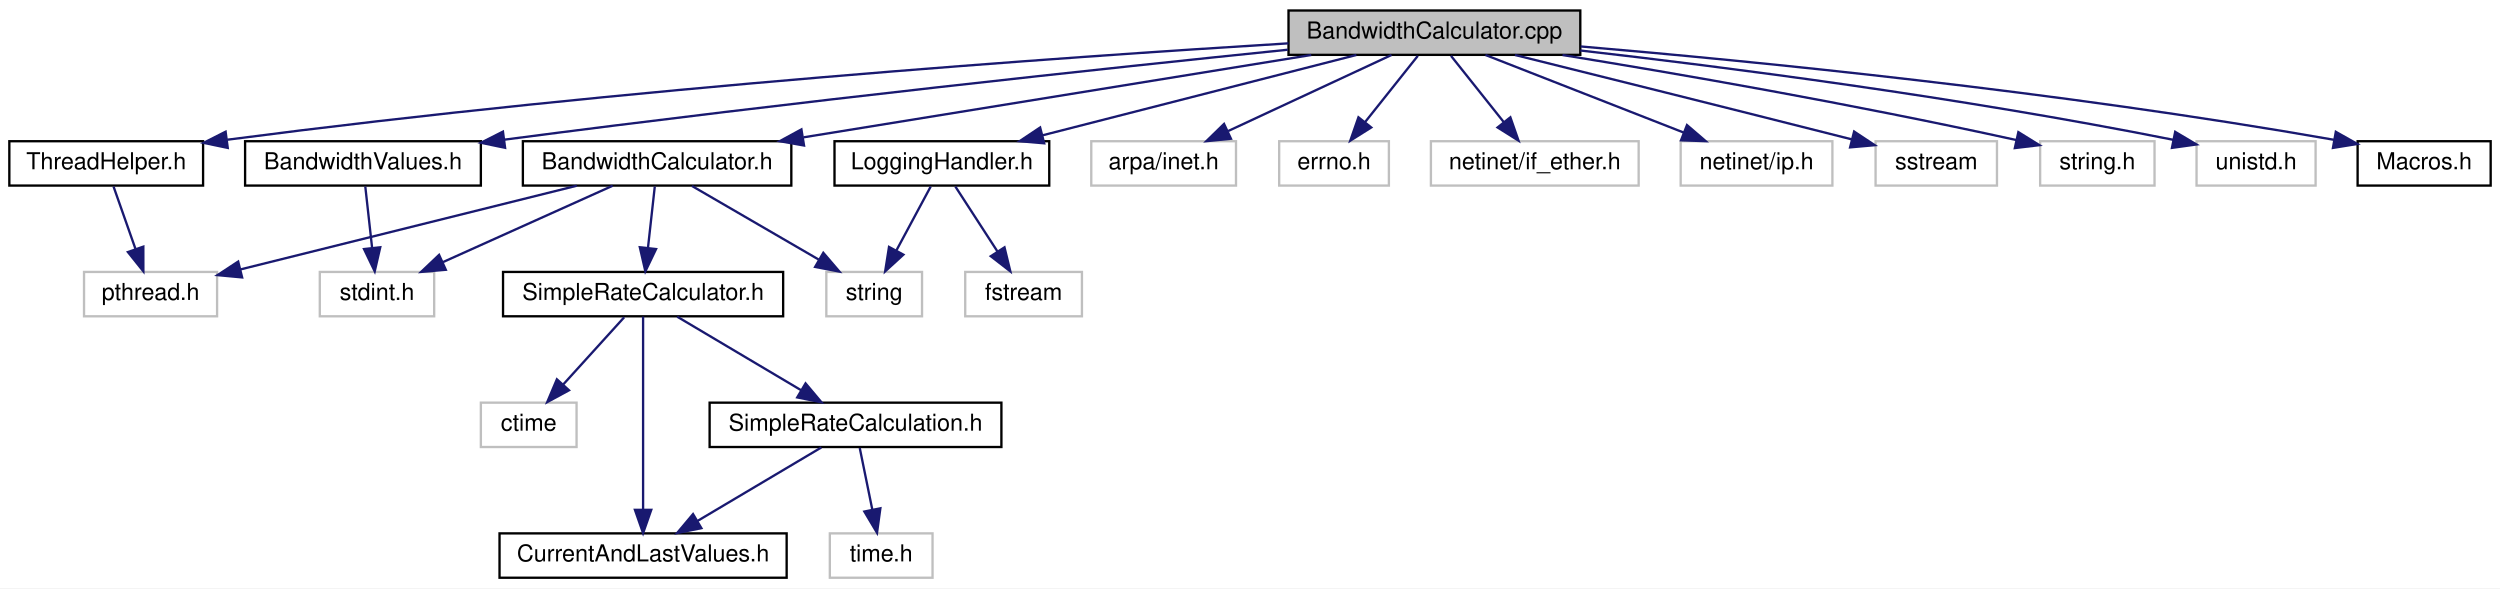
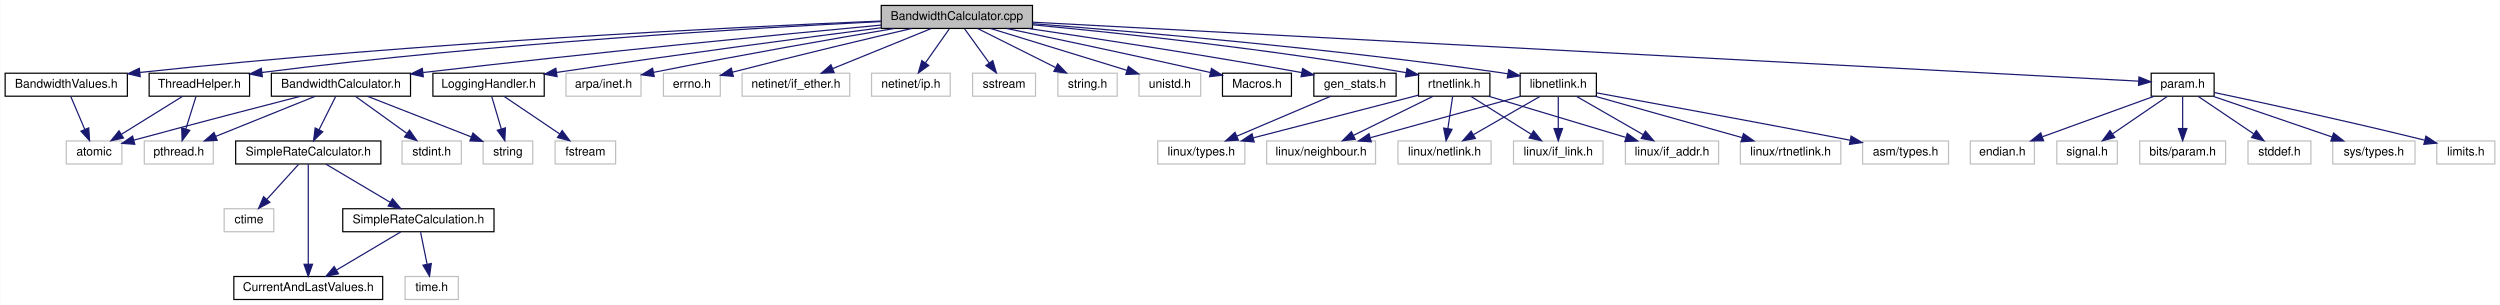
- <svg xmlns="http://www.w3.org/2000/svg" xmlns:xlink="http://www.w3.org/1999/xlink" width="1071pt" height="252pt" viewBox="0.00 0.00 1071.00 252.00">
+ <svg xmlns="http://www.w3.org/2000/svg" xmlns:xlink="http://www.w3.org/1999/xlink" width="2066pt" height="252pt" viewBox="0.00 0.00 2065.50 252.00">
  <g id="graph0" class="graph" transform="scale(1 1) rotate(0) translate(4 248)">
-     <polygon fill="white" stroke="none" points="-4,4 -4,-248 1067,-248 1067,4 -4,4" />
+     <polygon fill="white" stroke="none" points="-4,4 -4,-248 2061.5,-248 2061.5,4 -4,4" />
    <g id="node1" class="node">
-       <polygon fill="#bfbfbf" stroke="black" points="548,-224.5 548,-243.5 673,-243.5 673,-224.5 548,-224.5" />
-       <text text-anchor="middle" x="610.5" y="-231.5" font-family="Helvetica,sans-Serif" font-size="10.00">BandwidthCalculator.cpp</text>
+       <polygon fill="#bfbfbf" stroke="black" points="724,-224.5 724,-243.5 849,-243.5 849,-224.5 724,-224.5" />
+       <text text-anchor="middle" x="786.5" y="-231.5" font-family="Helvetica,sans-Serif" font-size="10.00">BandwidthCalculator.cpp</text>
    </g>
    <g id="node2" class="node">
      <g id="a_node2">
        <a xlink:href="BandwidthCalculator_8h.html" target="_top" xlink:title="BandwidthCalculator.h">
          <polygon fill="white" stroke="black" points="220,-168.5 220,-187.5 335,-187.5 335,-168.5 220,-168.5" />
          <text text-anchor="middle" x="277.5" y="-175.5" font-family="Helvetica,sans-Serif" font-size="10.00">BandwidthCalculator.h</text>
        </a>
      </g>
    </g>
    <g id="edge1" class="edge">
-       <path fill="none" stroke="midnightblue" d="M557.735,-224.444C498.67,-214.865 403.026,-199.356 340.194,-189.167" />
-       <polygon fill="midnightblue" stroke="midnightblue" points="340.449,-185.662 330.018,-187.516 339.329,-192.572 340.449,-185.662" />
-     </g>
-     <g id="node11" class="node">
+       <path fill="none" stroke="midnightblue" d="M723.848,-227.259C640.134,-219.447 486.904,-204.651 345.396,-188.071" />
+       <polygon fill="midnightblue" stroke="midnightblue" points="345.569,-184.567 335.229,-186.874 344.751,-191.519 345.569,-184.567" />
+     </g>
+     <g id="node12" class="node">
      <polygon fill="white" stroke="#bfbfbf" points="463.5,-168.5 463.5,-187.5 525.5,-187.5 525.5,-168.5 463.5,-168.5" />
      <text text-anchor="middle" x="494.5" y="-175.5" font-family="Helvetica,sans-Serif" font-size="10.00">arpa/inet.h</text>
    </g>
-     <g id="edge11" class="edge">
-       <path fill="none" stroke="midnightblue" d="M592.119,-224.444C573.284,-215.675 543.769,-201.935 522.121,-191.858" />
-       <polygon fill="midnightblue" stroke="midnightblue" points="523.338,-188.564 512.795,-187.516 520.383,-194.91 523.338,-188.564" />
-     </g>
-     <g id="node12" class="node">
+     <g id="edge12" class="edge">
+       <path fill="none" stroke="midnightblue" d="M734.731,-224.45C685.89,-216.227 610.384,-203.114 535.934,-188.223" />
+       <polygon fill="midnightblue" stroke="midnightblue" points="536.409,-184.749 525.915,-186.207 535.028,-191.611 536.409,-184.749" />
+     </g>
+     <g id="node13" class="node">
      <polygon fill="white" stroke="#bfbfbf" points="544,-168.5 544,-187.5 591,-187.5 591,-168.5 544,-168.5" />
      <text text-anchor="middle" x="567.5" y="-175.5" font-family="Helvetica,sans-Serif" font-size="10.00">errno.h</text>
    </g>
-     <g id="edge12" class="edge">
-       <path fill="none" stroke="midnightblue" d="M603.399,-224.083C597.263,-216.377 588.23,-205.033 580.761,-195.653" />
-       <polygon fill="midnightblue" stroke="midnightblue" points="583.436,-193.394 574.468,-187.751 577.96,-197.754 583.436,-193.394" />
-     </g>
-     <g id="node13" class="node">
+     <g id="edge13" class="edge">
+       <path fill="none" stroke="midnightblue" d="M749.142,-224.451C713.388,-216.171 657.707,-203.023 601.073,-188.347" />
+       <polygon fill="midnightblue" stroke="midnightblue" points="601.798,-184.919 591.238,-185.785 600.033,-191.692 601.798,-184.919" />
+     </g>
+     <g id="node14" class="node">
      <polygon fill="white" stroke="#bfbfbf" points="609,-168.5 609,-187.5 698,-187.5 698,-168.5 609,-168.5" />
      <text text-anchor="middle" x="653.5" y="-175.5" font-family="Helvetica,sans-Serif" font-size="10.00">netinet/if_ether.h</text>
    </g>
-     <g id="edge13" class="edge">
-       <path fill="none" stroke="midnightblue" d="M617.601,-224.083C623.737,-216.377 632.77,-205.033 640.239,-195.653" />
-       <polygon fill="midnightblue" stroke="midnightblue" points="643.04,-197.754 646.532,-187.751 637.564,-193.394 643.04,-197.754" />
-     </g>
-     <g id="node14" class="node">
+     <g id="edge14" class="edge">
+       <path fill="none" stroke="midnightblue" d="M765.426,-224.444C743.44,-215.517 708.766,-201.439 683.836,-191.317" />
+       <polygon fill="midnightblue" stroke="midnightblue" points="685.058,-188.035 674.476,-187.516 682.424,-194.521 685.058,-188.035" />
+     </g>
+     <g id="node15" class="node">
      <polygon fill="white" stroke="#bfbfbf" points="716,-168.5 716,-187.5 781,-187.5 781,-168.5 716,-168.5" />
      <text text-anchor="middle" x="748.5" y="-175.5" font-family="Helvetica,sans-Serif" font-size="10.00">netinet/ip.h</text>
    </g>
-     <g id="edge14" class="edge">
-       <path fill="none" stroke="midnightblue" d="M632.367,-224.444C655.279,-215.478 691.475,-201.314 717.366,-191.183" />
-       <polygon fill="midnightblue" stroke="midnightblue" points="718.699,-194.42 726.736,-187.516 716.148,-187.901 718.699,-194.42" />
-     </g>
-     <g id="node15" class="node">
+     <g id="edge15" class="edge">
+       <path fill="none" stroke="midnightblue" d="M780.225,-224.083C774.858,-216.455 766.982,-205.264 760.421,-195.941" />
+       <polygon fill="midnightblue" stroke="midnightblue" points="763.275,-193.915 754.658,-187.751 757.551,-197.943 763.275,-193.915" />
+     </g>
+     <g id="node16" class="node">
      <polygon fill="white" stroke="#bfbfbf" points="799.5,-168.5 799.5,-187.5 851.5,-187.5 851.5,-168.5 799.5,-168.5" />
      <text text-anchor="middle" x="825.5" y="-175.5" font-family="Helvetica,sans-Serif" font-size="10.00">sstream</text>
    </g>
-     <g id="edge15" class="edge">
-       <path fill="none" stroke="midnightblue" d="M645.024,-224.442C679.29,-215.932 733.57,-202.408 789.425,-188.261" />
-       <polygon fill="midnightblue" stroke="midnightblue" points="790.298,-191.651 799.132,-185.801 788.578,-184.865 790.298,-191.651" />
-     </g>
-     <g id="node16" class="node">
+     <g id="edge16" class="edge">
+       <path fill="none" stroke="midnightblue" d="M792.94,-224.083C798.449,-216.455 806.531,-205.264 813.265,-195.941" />
+       <polygon fill="midnightblue" stroke="midnightblue" points="816.162,-197.907 819.18,-187.751 810.487,-193.809 816.162,-197.907" />
+     </g>
+     <g id="node17" class="node">
      <polygon fill="white" stroke="#bfbfbf" points="870,-168.5 870,-187.5 919,-187.5 919,-168.5 870,-168.5" />
      <text text-anchor="middle" x="894.5" y="-175.5" font-family="Helvetica,sans-Serif" font-size="10.00">string.h</text>
    </g>
-     <g id="edge16" class="edge">
-       <path fill="none" stroke="midnightblue" d="M665.375,-224.43C714.013,-216.539 787.152,-203.952 859.883,-187.989" />
-       <polygon fill="midnightblue" stroke="midnightblue" points="860.669,-191.4 869.674,-185.819 859.154,-184.566 860.669,-191.4" />
-     </g>
-     <g id="node17" class="node">
+     <g id="edge17" class="edge">
+       <path fill="none" stroke="midnightblue" d="M803.852,-224.324C821.172,-215.664 848.015,-202.242 868.002,-192.249" />
+       <polygon fill="midnightblue" stroke="midnightblue" points="869.812,-195.257 877.191,-187.655 866.681,-188.996 869.812,-195.257" />
+     </g>
+     <g id="node18" class="node">
      <polygon fill="white" stroke="#bfbfbf" points="937,-168.5 937,-187.5 988,-187.5 988,-168.5 937,-168.5" />
      <text text-anchor="middle" x="962.5" y="-175.5" font-family="Helvetica,sans-Serif" font-size="10.00">unistd.h</text>
    </g>
-     <g id="edge17" class="edge">
-       <path fill="none" stroke="midnightblue" d="M673.024,-226.365C735.219,-219.265 833.511,-206.702 927.046,-188.105" />
-       <polygon fill="midnightblue" stroke="midnightblue" points="927.845,-191.514 936.956,-186.108 926.462,-184.652 927.845,-191.514" />
-     </g>
-     <g id="node18" class="node">
-       <g id="a_node18">
-         <a xlink:href="BandwidthValues_8h.html" target="_top" xlink:title="BandwidthValues.h">
-           <polygon fill="white" stroke="black" points="101,-168.5 101,-187.5 202,-187.5 202,-168.5 101,-168.5" />
-           <text text-anchor="middle" x="151.5" y="-175.5" font-family="Helvetica,sans-Serif" font-size="10.00">BandwidthValues.h</text>
-         </a>
-       </g>
-     </g>
    <g id="edge18" class="edge">
-       <path fill="none" stroke="midnightblue" d="M547.707,-226.708C470.936,-218.842 336.791,-204.541 212.119,-188.173" />
-       <polygon fill="midnightblue" stroke="midnightblue" points="212.384,-184.678 202.012,-186.839 211.468,-191.618 212.384,-184.678" />
+       <path fill="none" stroke="midnightblue" d="M814.388,-224.444C844.869,-215.091 893.781,-200.084 926.984,-189.897" />
+       <polygon fill="midnightblue" stroke="midnightblue" points="928.213,-193.181 936.747,-186.902 926.16,-186.489 928.213,-193.181" />
    </g>
    <g id="node19" class="node">
      <g id="a_node19">
+         <a xlink:href="BandwidthValues_8h.html" target="_top" xlink:title="BandwidthValues.h">
+           <polygon fill="white" stroke="black" points="0,-168.5 0,-187.5 101,-187.5 101,-168.5 0,-168.5" />
+           <text text-anchor="middle" x="50.5" y="-175.5" font-family="Helvetica,sans-Serif" font-size="10.00">BandwidthValues.h</text>
+         </a>
+       </g>
+     </g>
+     <g id="edge19" class="edge">
+       <path fill="none" stroke="midnightblue" d="M723.809,-230.615C605.818,-225.738 342.505,-213.006 111.257,-188.112" />
+       <polygon fill="midnightblue" stroke="midnightblue" points="111.632,-184.632 101.313,-187.031 110.876,-191.591 111.632,-184.632" />
+     </g>
+     <g id="node20" class="node">
+       <g id="a_node20">
        <a xlink:href="LoggingHandler_8h.html" target="_top" xlink:title="LoggingHandler.h">
          <polygon fill="white" stroke="black" points="353.5,-168.5 353.5,-187.5 445.5,-187.5 445.5,-168.5 353.5,-168.5" />
          <text text-anchor="middle" x="399.5" y="-175.5" font-family="Helvetica,sans-Serif" font-size="10.00">LoggingHandler.h</text>
        </a>
      </g>
    </g>
-     <g id="edge20" class="edge">
-       <path fill="none" stroke="midnightblue" d="M577.066,-224.444C540.644,-215.122 482.27,-200.183 442.471,-189.997" />
-       <polygon fill="midnightblue" stroke="midnightblue" points="443.333,-186.605 432.777,-187.516 441.597,-193.387 443.333,-186.605" />
-     </g>
-     <g id="node21" class="node">
-       <g id="a_node21">
+     <g id="edge21" class="edge">
+       <path fill="none" stroke="midnightblue" d="M723.706,-225.011C659.043,-216.666 555.091,-202.924 455.62,-188.135" />
+       <polygon fill="midnightblue" stroke="midnightblue" points="456.106,-184.669 445.699,-186.654 455.073,-191.592 456.106,-184.669" />
+     </g>
+     <g id="node22" class="node">
+       <g id="a_node22">
        <a xlink:href="Macros_8h.html" target="_top" xlink:title="Macros.h">
          <polygon fill="white" stroke="black" points="1006,-168.5 1006,-187.5 1063,-187.5 1063,-168.5 1006,-168.5" />
          <text text-anchor="middle" x="1034.5" y="-175.5" font-family="Helvetica,sans-Serif" font-size="10.00">Macros.h</text>
        </a>
      </g>
    </g>
-     <g id="edge23" class="edge">
-       <path fill="none" stroke="midnightblue" d="M673.181,-228.097C747.907,-221.718 876.695,-209.045 995.864,-188.112" />
-       <polygon fill="midnightblue" stroke="midnightblue" points="996.659,-191.526 1005.89,-186.327 995.432,-184.634 996.659,-191.526" />
-     </g>
-     <g id="node22" class="node">
-       <g id="a_node22">
+     <g id="edge24" class="edge">
+       <path fill="none" stroke="midnightblue" d="M827.601,-224.465C867.909,-216.034 931.364,-202.6 995.932,-188.09" />
+       <polygon fill="midnightblue" stroke="midnightblue" points="996.896,-191.461 1005.88,-185.848 995.357,-184.632 996.896,-191.461" />
+     </g>
+     <g id="node23" class="node">
+       <g id="a_node23">
        <a xlink:href="ThreadHelper_8h.html" target="_top" xlink:title="ThreadHelper.h">
-           <polygon fill="white" stroke="black" points="0,-168.5 0,-187.5 83,-187.5 83,-168.5 0,-168.5" />
-           <text text-anchor="middle" x="41.5" y="-175.5" font-family="Helvetica,sans-Serif" font-size="10.00">ThreadHelper.h</text>
-         </a>
-       </g>
-     </g>
-     <g id="edge24" class="edge">
-       <path fill="none" stroke="midnightblue" d="M547.984,-229.435C452.185,-223.563 263.132,-210.36 93.321,-188.139" />
-       <polygon fill="midnightblue" stroke="midnightblue" points="93.57,-184.641 83.197,-186.8 92.652,-191.581 93.57,-184.641" />
+           <polygon fill="white" stroke="black" points="119,-168.5 119,-187.5 202,-187.5 202,-168.5 119,-168.5" />
+           <text text-anchor="middle" x="160.5" y="-175.5" font-family="Helvetica,sans-Serif" font-size="10.00">ThreadHelper.h</text>
+         </a>
+       </g>
+     </g>
+     <g id="edge25" class="edge">
+       <path fill="none" stroke="midnightblue" d="M723.642,-230.153C619.35,-224.977 403.815,-212.358 212.168,-188.103" />
+       <polygon fill="midnightblue" stroke="midnightblue" points="212.557,-184.624 202.194,-186.827 211.669,-191.568 212.557,-184.624" />
+     </g>
+     <g id="node24" class="node">
+       <g id="a_node24">
+         <a xlink:href="gen__stats_8h.html" target="_top" xlink:title="gen_stats.h">
+           <polygon fill="white" stroke="black" points="1081.5,-168.5 1081.5,-187.5 1149.5,-187.5 1149.5,-168.5 1081.5,-168.5" />
+           <text text-anchor="middle" x="1115.5" y="-175.5" font-family="Helvetica,sans-Serif" font-size="10.00">gen_stats.h</text>
+         </a>
+       </g>
+     </g>
+     <g id="edge28" class="edge">
+       <path fill="none" stroke="midnightblue" d="M845.581,-224.467C903.312,-215.941 993.622,-202.106 1071.5,-188 1071.6,-187.982 1071.7,-187.963 1071.8,-187.945" />
+       <polygon fill="midnightblue" stroke="midnightblue" points="1072.24,-191.424 1081.42,-186.129 1070.94,-184.546 1072.24,-191.424" />
+     </g>
+     <g id="node26" class="node">
+       <g id="a_node26">
+         <a xlink:href="rtnetlink_8h.html" target="_top" xlink:title="rtnetlink.h">
+           <polygon fill="white" stroke="black" points="1168,-168.5 1168,-187.5 1227,-187.5 1227,-168.5 1168,-168.5" />
+           <text text-anchor="middle" x="1197.5" y="-175.5" font-family="Helvetica,sans-Serif" font-size="10.00">rtnetlink.h</text>
+         </a>
+       </g>
+     </g>
+     <g id="edge30" class="edge">
+       <path fill="none" stroke="midnightblue" d="M849.328,-227.458C921.43,-220.637 1043.38,-207.693 1157.77,-187.951" />
+       <polygon fill="midnightblue" stroke="midnightblue" points="1158.51,-191.376 1167.76,-186.207 1157.3,-184.48 1158.51,-191.376" />
+     </g>
+     <g id="node31" class="node">
+       <g id="a_node31">
+         <a xlink:href="libnetlink_8h.html" target="_top" xlink:title="libnetlink.h">
+           <polygon fill="white" stroke="black" points="1252,-168.5 1252,-187.5 1315,-187.5 1315,-168.5 1252,-168.5" />
+           <text text-anchor="middle" x="1283.5" y="-175.5" font-family="Helvetica,sans-Serif" font-size="10.00">libnetlink.h</text>
+         </a>
+       </g>
+     </g>
+     <g id="edge36" class="edge">
+       <path fill="none" stroke="midnightblue" d="M849.172,-228.42C936.145,-221.676 1098.24,-207.709 1235.5,-188 1237.57,-187.703 1239.68,-187.381 1241.81,-187.04" />
+       <polygon fill="midnightblue" stroke="midnightblue" points="1242.53,-190.466 1251.81,-185.339 1241.36,-183.565 1242.53,-190.466" />
+     </g>
+     <g id="node34" class="node">
+       <g id="a_node34">
+         <a xlink:href="param_8h.html" target="_top" xlink:title="param.h">
+           <polygon fill="white" stroke="black" points="1773.5,-168.5 1773.5,-187.5 1825.5,-187.5 1825.5,-168.5 1773.5,-168.5" />
+           <text text-anchor="middle" x="1799.5" y="-175.5" font-family="Helvetica,sans-Serif" font-size="10.00">param.h</text>
+         </a>
+       </g>
+     </g>
+     <g id="edge43" class="edge">
+       <path fill="none" stroke="midnightblue" d="M849.103,-229.663C1040.35,-219.468 1613.03,-188.94 1763.15,-180.938" />
+       <polygon fill="midnightblue" stroke="midnightblue" points="1763.41,-184.429 1773.21,-180.401 1763.04,-177.439 1763.41,-184.429" />
    </g>
    <g id="node3" class="node">
-       <polygon fill="white" stroke="#bfbfbf" points="32,-112.5 32,-131.5 89,-131.5 89,-112.5 32,-112.5" />
-       <text text-anchor="middle" x="60.5" y="-119.5" font-family="Helvetica,sans-Serif" font-size="10.00">pthread.h</text>
+       <polygon fill="white" stroke="#bfbfbf" points="50.5,-112.5 50.5,-131.5 96.5,-131.5 96.5,-112.5 50.5,-112.5" />
+       <text text-anchor="middle" x="73.5" y="-119.5" font-family="Helvetica,sans-Serif" font-size="10.00">atomic</text>
    </g>
    <g id="edge2" class="edge">
-       <path fill="none" stroke="midnightblue" d="M243.116,-168.444C203.895,-158.683 139.923,-142.764 99.045,-132.592" />
-       <polygon fill="midnightblue" stroke="midnightblue" points="99.729,-129.155 89.18,-130.137 98.038,-135.948 99.729,-129.155" />
+       <path fill="none" stroke="midnightblue" d="M244.157,-168.469C211.435,-160.054 159.869,-146.681 106.237,-132.165" />
+       <polygon fill="midnightblue" stroke="midnightblue" points="107.126,-128.78 96.558,-129.539 105.293,-135.536 107.126,-128.78" />
    </g>
    <g id="node4" class="node">
-       <polygon fill="white" stroke="#bfbfbf" points="133,-112.5 133,-131.5 182,-131.5 182,-112.5 133,-112.5" />
-       <text text-anchor="middle" x="157.5" y="-119.5" font-family="Helvetica,sans-Serif" font-size="10.00">stdint.h</text>
+       <polygon fill="white" stroke="#bfbfbf" points="115,-112.5 115,-131.5 172,-131.5 172,-112.5 115,-112.5" />
+       <text text-anchor="middle" x="143.5" y="-119.5" font-family="Helvetica,sans-Serif" font-size="10.00">pthread.h</text>
    </g>
    <g id="edge3" class="edge">
-       <path fill="none" stroke="midnightblue" d="M258.486,-168.444C238.912,-159.636 208.192,-145.812 185.771,-135.722" />
-       <polygon fill="midnightblue" stroke="midnightblue" points="186.981,-132.428 176.425,-131.516 184.108,-138.812 186.981,-132.428" />
+       <path fill="none" stroke="midnightblue" d="M256.267,-168.444C234.116,-159.517 199.181,-145.439 174.064,-135.317" />
+       <polygon fill="midnightblue" stroke="midnightblue" points="175.217,-132.008 164.633,-131.516 172.6,-138.501 175.217,-132.008" />
    </g>
    <g id="node5" class="node">
-       <polygon fill="white" stroke="#bfbfbf" points="350,-112.5 350,-131.5 391,-131.5 391,-112.5 350,-112.5" />
-       <text text-anchor="middle" x="370.5" y="-119.5" font-family="Helvetica,sans-Serif" font-size="10.00">string</text>
+       <polygon fill="white" stroke="#bfbfbf" points="328,-112.5 328,-131.5 377,-131.5 377,-112.5 328,-112.5" />
+       <text text-anchor="middle" x="352.5" y="-119.5" font-family="Helvetica,sans-Serif" font-size="10.00">stdint.h</text>
    </g>
    <g id="edge4" class="edge">
-       <path fill="none" stroke="midnightblue" d="M292.442,-168.324C307.085,-159.822 329.634,-146.729 346.738,-136.797" />
-       <polygon fill="midnightblue" stroke="midnightblue" points="348.705,-139.703 355.595,-131.655 345.19,-133.649 348.705,-139.703" />
+       <path fill="none" stroke="midnightblue" d="M289.55,-168.324C300.963,-160.107 318.331,-147.602 331.935,-137.807" />
+       <polygon fill="midnightblue" stroke="midnightblue" points="334.16,-140.517 340.231,-131.834 330.07,-134.837 334.16,-140.517" />
    </g>
    <g id="node6" class="node">
-       <g id="a_node6">
+       <polygon fill="white" stroke="#bfbfbf" points="395,-112.5 395,-131.5 436,-131.5 436,-112.5 395,-112.5" />
+       <text text-anchor="middle" x="415.5" y="-119.5" font-family="Helvetica,sans-Serif" font-size="10.00">string</text>
+     </g>
+     <g id="edge5" class="edge">
+       <path fill="none" stroke="midnightblue" d="M299.367,-168.444C322.549,-159.372 359.329,-144.98 385.276,-134.827" />
+       <polygon fill="midnightblue" stroke="midnightblue" points="386.602,-138.066 394.639,-131.163 384.051,-131.548 386.602,-138.066" />
+     </g>
+     <g id="node7" class="node">
+       <g id="a_node7">
        <a xlink:href="SimpleRateCalculator_8h.html" target="_top" xlink:title="SimpleRateCalculator.h">
-           <polygon fill="white" stroke="black" points="211.5,-112.5 211.5,-131.5 331.5,-131.5 331.5,-112.5 211.5,-112.5" />
-           <text text-anchor="middle" x="271.5" y="-119.5" font-family="Helvetica,sans-Serif" font-size="10.00">SimpleRateCalculator.h</text>
-         </a>
-       </g>
-     </g>
-     <g id="edge5" class="edge">
-       <path fill="none" stroke="midnightblue" d="M276.509,-168.083C275.714,-160.927 274.571,-150.635 273.577,-141.691" />
-       <polygon fill="midnightblue" stroke="midnightblue" points="277.055,-141.303 272.472,-131.751 270.098,-142.076 277.055,-141.303" />
-     </g>
-     <g id="node7" class="node">
-       <polygon fill="white" stroke="#bfbfbf" points="202,-56.5 202,-75.5 243,-75.5 243,-56.5 202,-56.5" />
-       <text text-anchor="middle" x="222.5" y="-63.5" font-family="Helvetica,sans-Serif" font-size="10.00">ctime</text>
+           <polygon fill="white" stroke="black" points="190.5,-112.5 190.5,-131.5 310.5,-131.5 310.5,-112.5 190.5,-112.5" />
+           <text text-anchor="middle" x="250.5" y="-119.5" font-family="Helvetica,sans-Serif" font-size="10.00">SimpleRateCalculator.h</text>
+         </a>
+       </g>
    </g>
    <g id="edge6" class="edge">
-       <path fill="none" stroke="midnightblue" d="M263.409,-112.083C256.345,-104.298 245.912,-92.802 237.351,-83.367" />
-       <polygon fill="midnightblue" stroke="midnightblue" points="239.753,-80.805 230.441,-75.751 234.569,-85.509 239.753,-80.805" />
+       <path fill="none" stroke="midnightblue" d="M273.041,-168.083C269.346,-160.691 263.977,-149.953 259.406,-140.811" />
+       <polygon fill="midnightblue" stroke="midnightblue" points="262.478,-139.13 254.876,-131.751 256.217,-142.261 262.478,-139.13" />
    </g>
    <g id="node8" class="node">
-       <g id="a_node8">
-         <a xlink:href="CurrentAndLastValues_8h.html" target="_top" xlink:title="CurrentAndLastValues.h">
-           <polygon fill="white" stroke="black" points="210,-0.5 210,-19.5 333,-19.5 333,-0.5 210,-0.5" />
-           <text text-anchor="middle" x="271.5" y="-7.5" font-family="Helvetica,sans-Serif" font-size="10.00">CurrentAndLastValues.h</text>
-         </a>
-       </g>
+       <polygon fill="white" stroke="#bfbfbf" points="181,-56.5 181,-75.5 222,-75.5 222,-56.5 181,-56.5" />
+       <text text-anchor="middle" x="201.5" y="-63.5" font-family="Helvetica,sans-Serif" font-size="10.00">ctime</text>
    </g>
    <g id="edge7" class="edge">
-       <path fill="none" stroke="midnightblue" d="M271.5,-112.368C271.5,-94.617 271.5,-53.666 271.5,-29.597" />
-       <polygon fill="midnightblue" stroke="midnightblue" points="275,-29.591 271.5,-19.591 268,-29.591 275,-29.591" />
+       <path fill="none" stroke="midnightblue" d="M242.409,-112.083C235.345,-104.298 224.912,-92.802 216.351,-83.367" />
+       <polygon fill="midnightblue" stroke="midnightblue" points="218.753,-80.805 209.441,-75.751 213.569,-85.509 218.753,-80.805" />
    </g>
    <g id="node9" class="node">
      <g id="a_node9">
+         <a xlink:href="CurrentAndLastValues_8h.html" target="_top" xlink:title="CurrentAndLastValues.h">
+           <polygon fill="white" stroke="black" points="189,-0.5 189,-19.5 312,-19.5 312,-0.5 189,-0.5" />
+           <text text-anchor="middle" x="250.5" y="-7.5" font-family="Helvetica,sans-Serif" font-size="10.00">CurrentAndLastValues.h</text>
+         </a>
+       </g>
+     </g>
+     <g id="edge8" class="edge">
+       <path fill="none" stroke="midnightblue" d="M250.5,-112.368C250.5,-94.617 250.5,-53.666 250.5,-29.597" />
+       <polygon fill="midnightblue" stroke="midnightblue" points="254,-29.591 250.5,-19.591 247,-29.591 254,-29.591" />
+     </g>
+     <g id="node10" class="node">
+       <g id="a_node10">
        <a xlink:href="SimpleRateCalculation_8h.html" target="_top" xlink:title="SimpleRateCalculation.h">
-           <polygon fill="white" stroke="black" points="300,-56.5 300,-75.5 425,-75.5 425,-56.5 300,-56.5" />
-           <text text-anchor="middle" x="362.5" y="-63.5" font-family="Helvetica,sans-Serif" font-size="10.00">SimpleRateCalculation.h</text>
-         </a>
-       </g>
-     </g>
-     <g id="edge8" class="edge">
-       <path fill="none" stroke="midnightblue" d="M286.121,-112.324C300.449,-103.822 322.513,-90.729 339.249,-80.797" />
-       <polygon fill="midnightblue" stroke="midnightblue" points="341.102,-83.768 347.916,-75.654 337.53,-77.748 341.102,-83.768" />
+           <polygon fill="white" stroke="black" points="279,-56.5 279,-75.5 404,-75.5 404,-56.5 279,-56.5" />
+           <text text-anchor="middle" x="341.5" y="-63.5" font-family="Helvetica,sans-Serif" font-size="10.00">SimpleRateCalculation.h</text>
+         </a>
+       </g>
    </g>
    <g id="edge9" class="edge">
-       <path fill="none" stroke="midnightblue" d="M347.879,-56.324C333.551,-47.822 311.487,-34.729 294.751,-24.797" />
-       <polygon fill="midnightblue" stroke="midnightblue" points="296.47,-21.748 286.084,-19.654 292.898,-27.768 296.47,-21.748" />
-     </g>
-     <g id="node10" class="node">
-       <polygon fill="white" stroke="#bfbfbf" points="351.5,-0.5 351.5,-19.5 395.5,-19.5 395.5,-0.5 351.5,-0.5" />
-       <text text-anchor="middle" x="373.5" y="-7.5" font-family="Helvetica,sans-Serif" font-size="10.00">time.h</text>
+       <path fill="none" stroke="midnightblue" d="M265.121,-112.324C279.449,-103.822 301.513,-90.729 318.249,-80.797" />
+       <polygon fill="midnightblue" stroke="midnightblue" points="320.102,-83.768 326.916,-75.654 316.53,-77.748 320.102,-83.768" />
    </g>
    <g id="edge10" class="edge">
-       <path fill="none" stroke="midnightblue" d="M364.316,-56.083C365.774,-48.927 367.871,-38.635 369.693,-29.691" />
-       <polygon fill="midnightblue" stroke="midnightblue" points="373.151,-30.248 371.717,-19.751 366.292,-28.851 373.151,-30.248" />
-     </g>
-     <g id="edge19" class="edge">
-       <path fill="none" stroke="midnightblue" d="M152.491,-168.083C153.286,-160.927 154.429,-150.635 155.423,-141.691" />
-       <polygon fill="midnightblue" stroke="midnightblue" points="158.902,-142.076 156.528,-131.751 151.945,-141.303 158.902,-142.076" />
-     </g>
-     <g id="edge21" class="edge">
-       <path fill="none" stroke="midnightblue" d="M394.711,-168.083C390.742,-160.691 384.975,-149.953 380.065,-140.811" />
-       <polygon fill="midnightblue" stroke="midnightblue" points="383.014,-138.905 375.2,-131.751 376.847,-142.217 383.014,-138.905" />
-     </g>
-     <g id="node20" class="node">
-       <polygon fill="white" stroke="#bfbfbf" points="409.5,-112.5 409.5,-131.5 459.5,-131.5 459.5,-112.5 409.5,-112.5" />
-       <text text-anchor="middle" x="434.5" y="-119.5" font-family="Helvetica,sans-Serif" font-size="10.00">fstream</text>
+       <path fill="none" stroke="midnightblue" d="M326.879,-56.324C312.551,-47.822 290.487,-34.729 273.751,-24.797" />
+       <polygon fill="midnightblue" stroke="midnightblue" points="275.47,-21.748 265.084,-19.654 271.898,-27.768 275.47,-21.748" />
+     </g>
+     <g id="node11" class="node">
+       <polygon fill="white" stroke="#bfbfbf" points="330.5,-0.5 330.5,-19.5 374.5,-19.5 374.5,-0.5 330.5,-0.5" />
+       <text text-anchor="middle" x="352.5" y="-7.5" font-family="Helvetica,sans-Serif" font-size="10.00">time.h</text>
+     </g>
+     <g id="edge11" class="edge">
+       <path fill="none" stroke="midnightblue" d="M343.316,-56.083C344.774,-48.927 346.871,-38.635 348.693,-29.691" />
+       <polygon fill="midnightblue" stroke="midnightblue" points="352.151,-30.248 350.717,-19.751 345.292,-28.851 352.151,-30.248" />
+     </g>
+     <g id="edge20" class="edge">
+       <path fill="none" stroke="midnightblue" d="M54.298,-168.083C57.413,-160.77 61.923,-150.181 65.789,-141.103" />
+       <polygon fill="midnightblue" stroke="midnightblue" points="69.074,-142.323 69.773,-131.751 62.634,-139.58 69.074,-142.323" />
    </g>
    <g id="edge22" class="edge">
-       <path fill="none" stroke="midnightblue" d="M405.28,-168.083C410.172,-160.534 417.327,-149.495 423.333,-140.23" />
-       <polygon fill="midnightblue" stroke="midnightblue" points="426.326,-142.046 428.828,-131.751 420.452,-138.239 426.326,-142.046" />
-     </g>
-     <g id="edge25" class="edge">
-       <path fill="none" stroke="midnightblue" d="M44.638,-168.083C47.183,-160.849 50.856,-150.409 54.027,-141.397" />
-       <polygon fill="midnightblue" stroke="midnightblue" points="57.403,-142.346 57.421,-131.751 50.8,-140.023 57.403,-142.346" />
+       <path fill="none" stroke="midnightblue" d="M402.142,-168.083C404.286,-160.849 407.379,-150.409 410.049,-141.397" />
+       <polygon fill="midnightblue" stroke="midnightblue" points="413.422,-142.333 412.907,-131.751 406.71,-140.345 413.422,-142.333" />
+     </g>
+     <g id="node21" class="node">
+       <polygon fill="white" stroke="#bfbfbf" points="454.5,-112.5 454.5,-131.5 504.5,-131.5 504.5,-112.5 454.5,-112.5" />
+       <text text-anchor="middle" x="479.5" y="-119.5" font-family="Helvetica,sans-Serif" font-size="10.00">fstream</text>
+     </g>
+     <g id="edge23" class="edge">
+       <path fill="none" stroke="midnightblue" d="M412.353,-168.324C424.716,-159.979 443.63,-147.212 458.237,-137.352" />
+       <polygon fill="midnightblue" stroke="midnightblue" points="460.348,-140.15 466.679,-131.655 456.432,-134.348 460.348,-140.15" />
+     </g>
+     <g id="edge26" class="edge">
+       <path fill="none" stroke="midnightblue" d="M146.522,-168.324C132.95,-159.9 112.12,-146.971 96.175,-137.074" />
+       <polygon fill="midnightblue" stroke="midnightblue" points="97.786,-133.954 87.443,-131.655 94.094,-139.902 97.786,-133.954" />
+     </g>
+     <g id="edge27" class="edge">
+       <path fill="none" stroke="midnightblue" d="M157.693,-168.083C155.415,-160.849 152.129,-150.409 149.292,-141.397" />
+       <polygon fill="midnightblue" stroke="midnightblue" points="152.596,-140.239 146.255,-131.751 145.919,-142.341 152.596,-140.239" />
+     </g>
+     <g id="node25" class="node">
+       <polygon fill="white" stroke="#bfbfbf" points="952.5,-112.5 952.5,-131.5 1024.5,-131.5 1024.5,-112.5 952.5,-112.5" />
+       <text text-anchor="middle" x="988.5" y="-119.5" font-family="Helvetica,sans-Serif" font-size="10.00">linux/types.h</text>
+     </g>
+     <g id="edge29" class="edge">
+       <path fill="none" stroke="midnightblue" d="M1095.38,-168.444C1074.48,-159.557 1041.57,-145.563 1017.78,-135.451" />
+       <polygon fill="midnightblue" stroke="midnightblue" points="1019.1,-132.208 1008.53,-131.516 1016.36,-138.65 1019.1,-132.208" />
+     </g>
+     <g id="edge31" class="edge">
+       <path fill="none" stroke="midnightblue" d="M1168,-169.378C1132.42,-160.185 1072.32,-144.658 1031.56,-134.127" />
+       <polygon fill="midnightblue" stroke="midnightblue" points="1032.2,-130.677 1021.64,-131.564 1030.45,-137.454 1032.2,-130.677" />
+     </g>
+     <g id="node27" class="node">
+       <polygon fill="white" stroke="#bfbfbf" points="1151,-112.5 1151,-131.5 1228,-131.5 1228,-112.5 1151,-112.5" />
+       <text text-anchor="middle" x="1189.5" y="-119.5" font-family="Helvetica,sans-Serif" font-size="10.00">linux/netlink.h</text>
+     </g>
+     <g id="edge32" class="edge">
+       <path fill="none" stroke="midnightblue" d="M1196.18,-168.083C1195.12,-160.927 1193.59,-150.635 1192.27,-141.691" />
+       <polygon fill="midnightblue" stroke="midnightblue" points="1195.72,-141.13 1190.8,-131.751 1188.8,-142.156 1195.72,-141.13" />
+     </g>
+     <g id="node28" class="node">
+       <polygon fill="white" stroke="#bfbfbf" points="1246.5,-112.5 1246.5,-131.5 1320.5,-131.5 1320.5,-112.5 1246.5,-112.5" />
+       <text text-anchor="middle" x="1283.5" y="-119.5" font-family="Helvetica,sans-Serif" font-size="10.00">linux/if_link.h</text>
+     </g>
+     <g id="edge33" class="edge">
+       <path fill="none" stroke="midnightblue" d="M1211.32,-168.324C1224.73,-159.9 1245.32,-146.971 1261.09,-137.074" />
+       <polygon fill="midnightblue" stroke="midnightblue" points="1263.11,-139.936 1269.72,-131.655 1259.39,-134.008 1263.11,-139.936" />
+     </g>
+     <g id="node29" class="node">
+       <polygon fill="white" stroke="#bfbfbf" points="1339,-112.5 1339,-131.5 1416,-131.5 1416,-112.5 1339,-112.5" />
+       <text text-anchor="middle" x="1377.5" y="-119.5" font-family="Helvetica,sans-Serif" font-size="10.00">linux/if_addr.h</text>
+     </g>
+     <g id="edge34" class="edge">
+       <path fill="none" stroke="midnightblue" d="M1226.02,-168.444C1256.57,-159.28 1305.21,-144.688 1339.1,-134.519" />
+       <polygon fill="midnightblue" stroke="midnightblue" points="1340.54,-137.742 1349.11,-131.516 1338.53,-131.038 1340.54,-137.742" />
+     </g>
+     <g id="node30" class="node">
+       <polygon fill="white" stroke="#bfbfbf" points="1042.5,-112.5 1042.5,-131.5 1132.5,-131.5 1132.5,-112.5 1042.5,-112.5" />
+       <text text-anchor="middle" x="1087.5" y="-119.5" font-family="Helvetica,sans-Serif" font-size="10.00">linux/neighbour.h</text>
+     </g>
+     <g id="edge35" class="edge">
+       <path fill="none" stroke="midnightblue" d="M1179.83,-168.324C1162.11,-159.625 1134.6,-146.12 1114.21,-136.113" />
+       <polygon fill="midnightblue" stroke="midnightblue" points="1115.65,-132.919 1105.13,-131.655 1112.56,-139.203 1115.65,-132.919" />
+     </g>
+     <g id="edge38" class="edge">
+       <path fill="none" stroke="midnightblue" d="M1268.4,-168.324C1253.6,-159.822 1230.81,-146.729 1213.52,-136.797" />
+       <polygon fill="midnightblue" stroke="midnightblue" points="1214.98,-133.601 1204.57,-131.655 1211.49,-139.671 1214.98,-133.601" />
+     </g>
+     <g id="edge40" class="edge">
+       <path fill="none" stroke="midnightblue" d="M1283.5,-168.083C1283.5,-161.006 1283.5,-150.861 1283.5,-141.986" />
+       <polygon fill="midnightblue" stroke="midnightblue" points="1287,-141.751 1283.5,-131.751 1280,-141.751 1287,-141.751" />
+     </g>
+     <g id="edge41" class="edge">
+       <path fill="none" stroke="midnightblue" d="M1298.6,-168.324C1313.4,-159.822 1336.19,-146.729 1353.48,-136.797" />
+       <polygon fill="midnightblue" stroke="midnightblue" points="1355.51,-139.671 1362.43,-131.655 1352.02,-133.601 1355.51,-139.671" />
+     </g>
+     <g id="edge42" class="edge">
+       <path fill="none" stroke="midnightblue" d="M1252.44,-168.444C1218.9,-159.201 1165.3,-144.436 1128.36,-134.257" />
+       <polygon fill="midnightblue" stroke="midnightblue" points="1128.98,-130.798 1118.41,-131.516 1127.12,-137.547 1128.98,-130.798" />
+     </g>
+     <g id="node32" class="node">
+       <polygon fill="white" stroke="#bfbfbf" points="1535,-112.5 1535,-131.5 1606,-131.5 1606,-112.5 1535,-112.5" />
+       <text text-anchor="middle" x="1570.5" y="-119.5" font-family="Helvetica,sans-Serif" font-size="10.00">asm/types.h</text>
+     </g>
+     <g id="edge37" class="edge">
+       <path fill="none" stroke="midnightblue" d="M1315.24,-171.24C1359.7,-163.139 1443.32,-147.793 1524.73,-132.128" />
+       <polygon fill="midnightblue" stroke="midnightblue" points="1525.49,-135.546 1534.65,-130.216 1524.17,-128.673 1525.49,-135.546" />
+     </g>
+     <g id="node33" class="node">
+       <polygon fill="white" stroke="#bfbfbf" points="1434,-112.5 1434,-131.5 1517,-131.5 1517,-112.5 1434,-112.5" />
+       <text text-anchor="middle" x="1475.5" y="-119.5" font-family="Helvetica,sans-Serif" font-size="10.00">linux/rtnetlink.h</text>
+     </g>
+     <g id="edge39" class="edge">
+       <path fill="none" stroke="midnightblue" d="M1313.92,-168.444C1346.78,-159.201 1399.28,-144.436 1435.47,-134.257" />
+       <polygon fill="midnightblue" stroke="midnightblue" points="1436.54,-137.593 1445.22,-131.516 1434.65,-130.855 1436.54,-137.593" />
+     </g>
+     <g id="node35" class="node">
+       <polygon fill="white" stroke="#bfbfbf" points="1853.5,-112.5 1853.5,-131.5 1905.5,-131.5 1905.5,-112.5 1853.5,-112.5" />
+       <text text-anchor="middle" x="1879.5" y="-119.5" font-family="Helvetica,sans-Serif" font-size="10.00">stddef.h</text>
+     </g>
+     <g id="edge44" class="edge">
+       <path fill="none" stroke="midnightblue" d="M1812.35,-168.324C1824.72,-159.979 1843.63,-147.212 1858.24,-137.352" />
+       <polygon fill="midnightblue" stroke="midnightblue" points="1860.35,-140.15 1866.68,-131.655 1856.43,-134.348 1860.35,-140.15" />
+     </g>
+     <g id="node36" class="node">
+       <polygon fill="white" stroke="#bfbfbf" points="1923.5,-112.5 1923.5,-131.5 1991.5,-131.5 1991.5,-112.5 1923.5,-112.5" />
+       <text text-anchor="middle" x="1957.5" y="-119.5" font-family="Helvetica,sans-Serif" font-size="10.00">sys/types.h</text>
+     </g>
+     <g id="edge45" class="edge">
+       <path fill="none" stroke="midnightblue" d="M1824.54,-168.444C1851.12,-159.359 1893.31,-144.939 1923.02,-134.783" />
+       <polygon fill="midnightblue" stroke="midnightblue" points="1924.25,-138.062 1932.58,-131.516 1921.99,-131.439 1924.25,-138.062" />
+     </g>
+     <g id="node37" class="node">
+       <polygon fill="white" stroke="#bfbfbf" points="2009.5,-112.5 2009.5,-131.5 2057.5,-131.5 2057.5,-112.5 2009.5,-112.5" />
+       <text text-anchor="middle" x="2033.5" y="-119.5" font-family="Helvetica,sans-Serif" font-size="10.00">limits.h</text>
+     </g>
+     <g id="edge46" class="edge">
+       <path fill="none" stroke="midnightblue" d="M1825.61,-171.556C1862.23,-163.832 1931.17,-148.981 1999.34,-132.204" />
+       <polygon fill="midnightblue" stroke="midnightblue" points="2000.52,-135.517 2009.38,-129.715 1998.83,-128.722 2000.52,-135.517" />
+     </g>
+     <g id="node38" class="node">
+       <polygon fill="white" stroke="#bfbfbf" points="1624,-112.5 1624,-131.5 1677,-131.5 1677,-112.5 1624,-112.5" />
+       <text text-anchor="middle" x="1650.5" y="-119.5" font-family="Helvetica,sans-Serif" font-size="10.00">endian.h</text>
+     </g>
+     <g id="edge47" class="edge">
+       <path fill="none" stroke="midnightblue" d="M1775.89,-168.444C1751.04,-159.438 1711.73,-145.189 1683.75,-135.049" />
+       <polygon fill="midnightblue" stroke="midnightblue" points="1684.59,-131.633 1674,-131.516 1682.21,-138.214 1684.59,-131.633" />
+     </g>
+     <g id="node39" class="node">
+       <polygon fill="white" stroke="#bfbfbf" points="1695.5,-112.5 1695.5,-131.5 1745.5,-131.5 1745.5,-112.5 1695.5,-112.5" />
+       <text text-anchor="middle" x="1720.5" y="-119.5" font-family="Helvetica,sans-Serif" font-size="10.00">signal.h</text>
+     </g>
+     <g id="edge48" class="edge">
+       <path fill="none" stroke="midnightblue" d="M1786.81,-168.324C1774.6,-159.979 1755.92,-147.212 1741.5,-137.352" />
+       <polygon fill="midnightblue" stroke="midnightblue" points="1743.39,-134.408 1733.16,-131.655 1739.44,-140.187 1743.39,-134.408" />
+     </g>
+     <g id="node40" class="node">
+       <polygon fill="white" stroke="#bfbfbf" points="1764,-112.5 1764,-131.5 1835,-131.5 1835,-112.5 1764,-112.5" />
+       <text text-anchor="middle" x="1799.5" y="-119.5" font-family="Helvetica,sans-Serif" font-size="10.00">bits/param.h</text>
+     </g>
+     <g id="edge49" class="edge">
+       <path fill="none" stroke="midnightblue" d="M1799.5,-168.083C1799.5,-161.006 1799.5,-150.861 1799.5,-141.986" />
+       <polygon fill="midnightblue" stroke="midnightblue" points="1803,-141.751 1799.5,-131.751 1796,-141.751 1803,-141.751" />
    </g>
  </g>
</svg>
